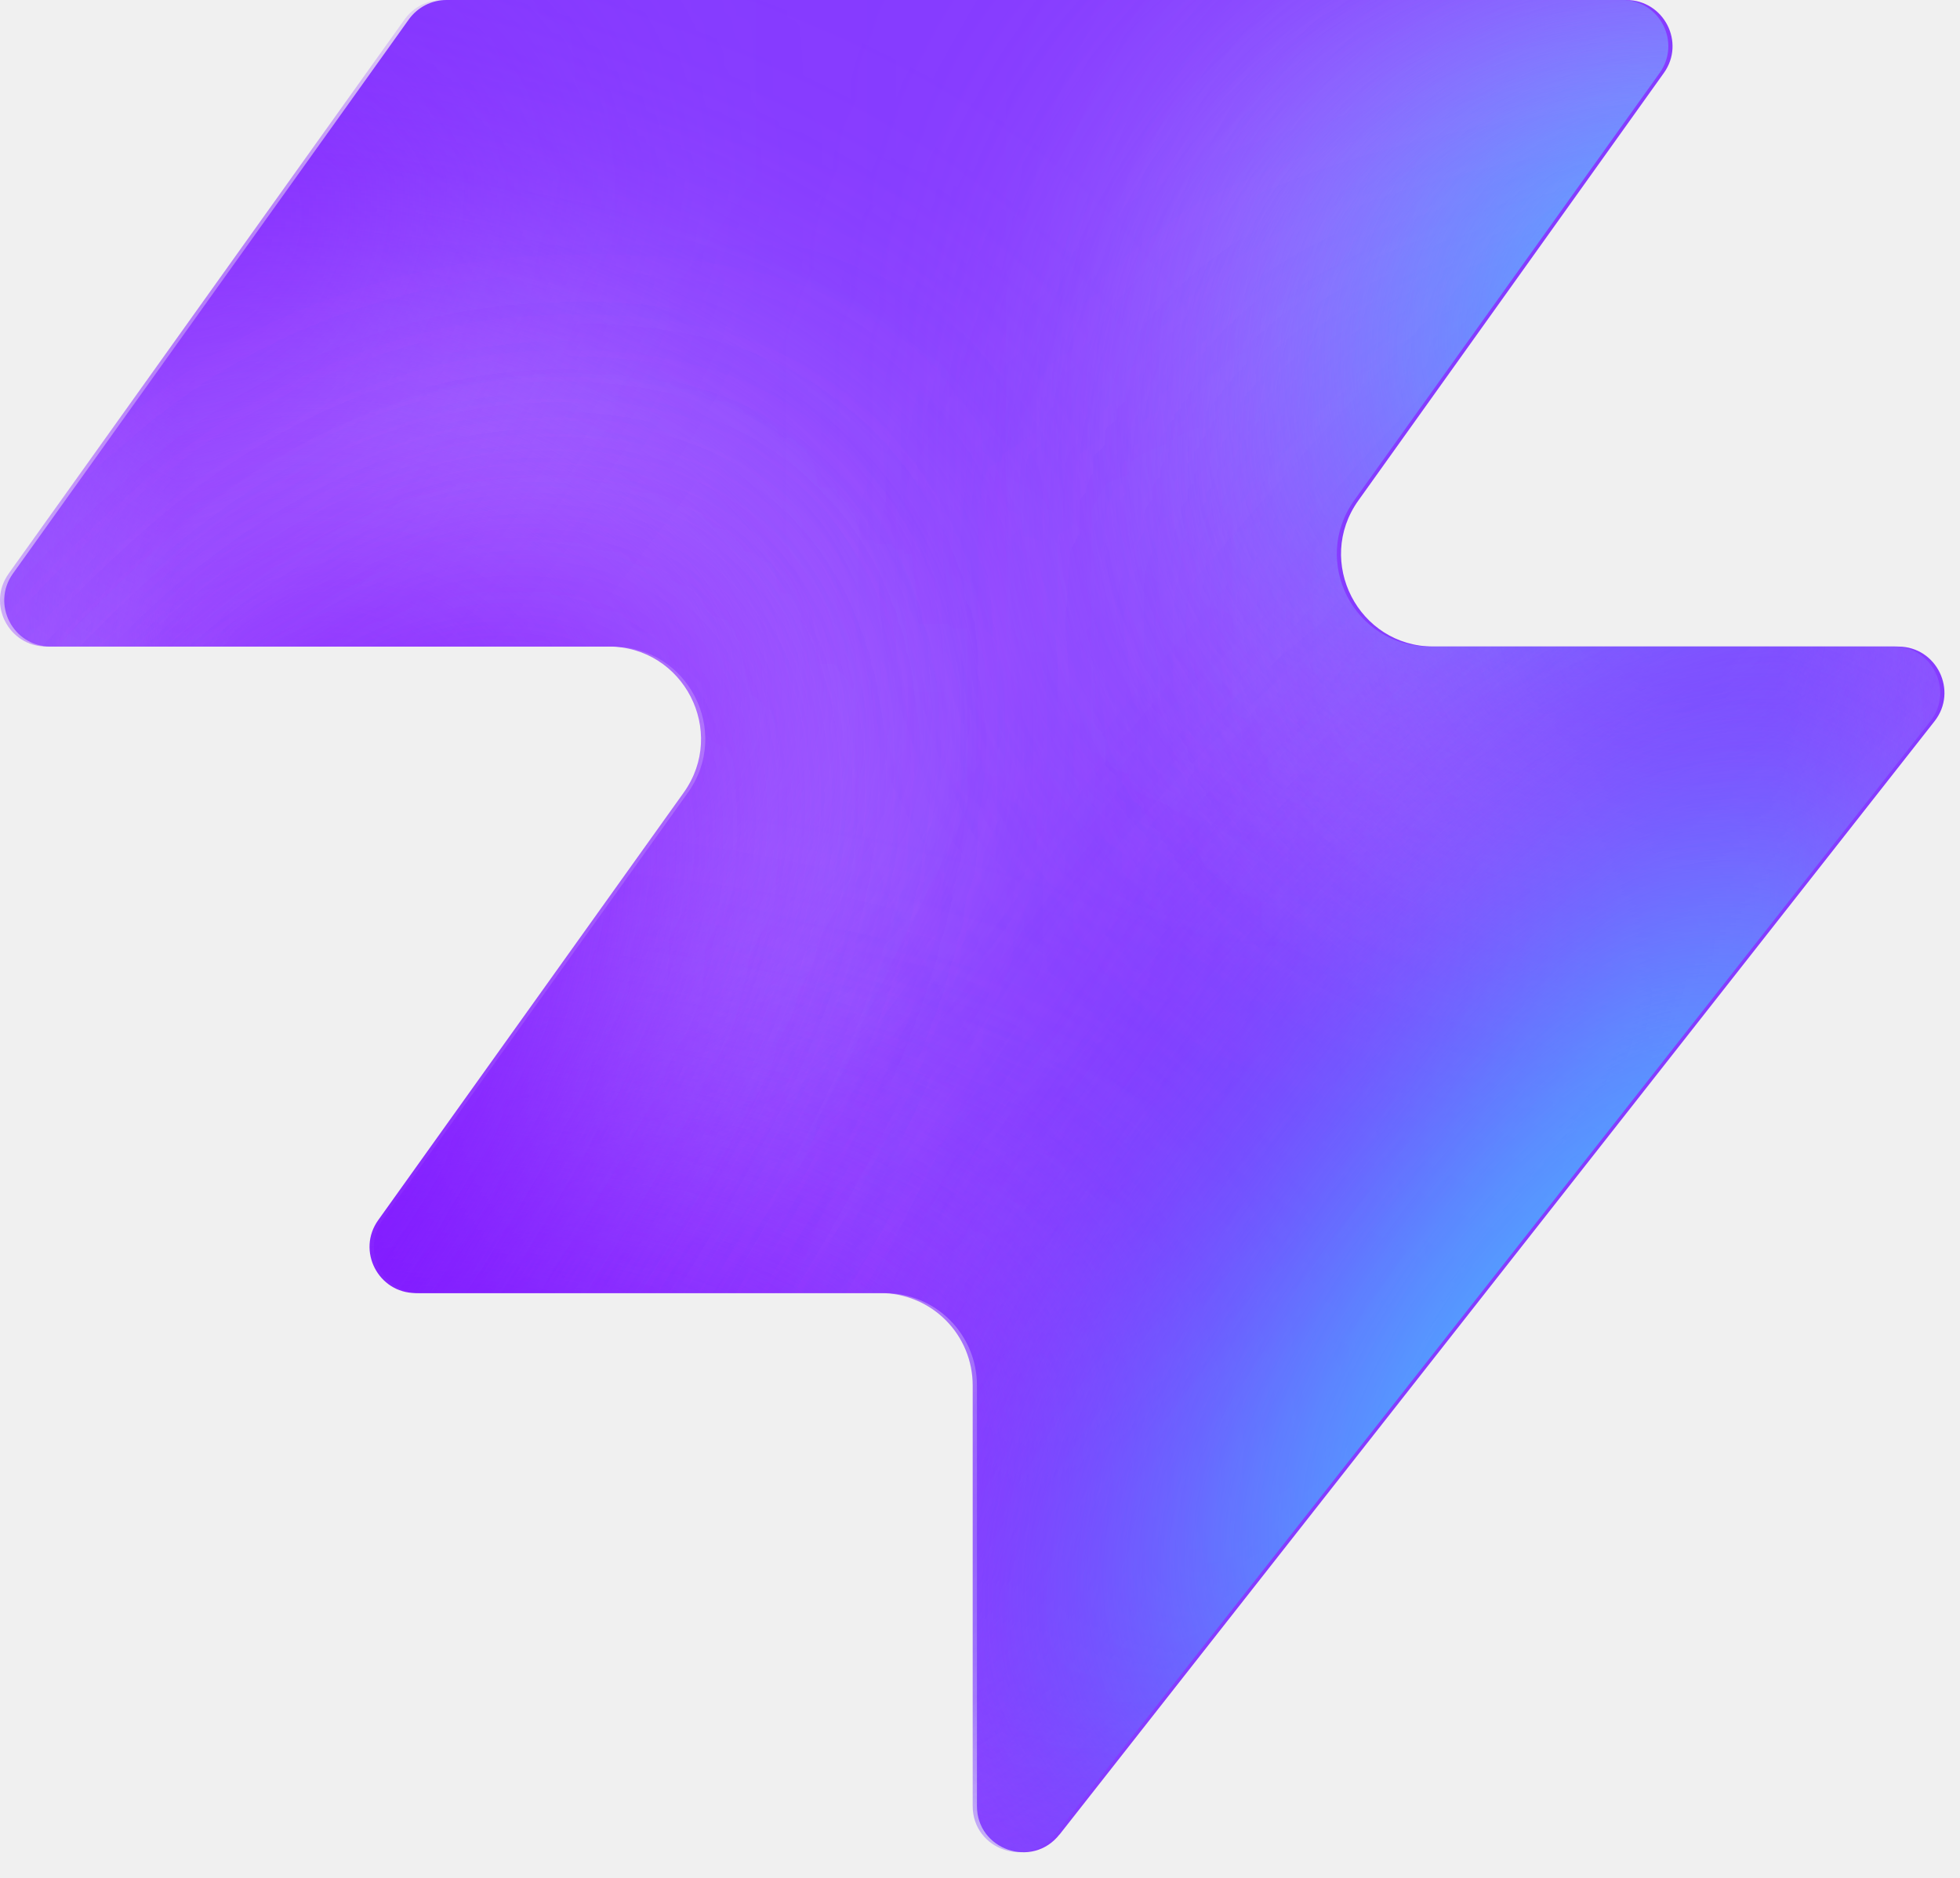
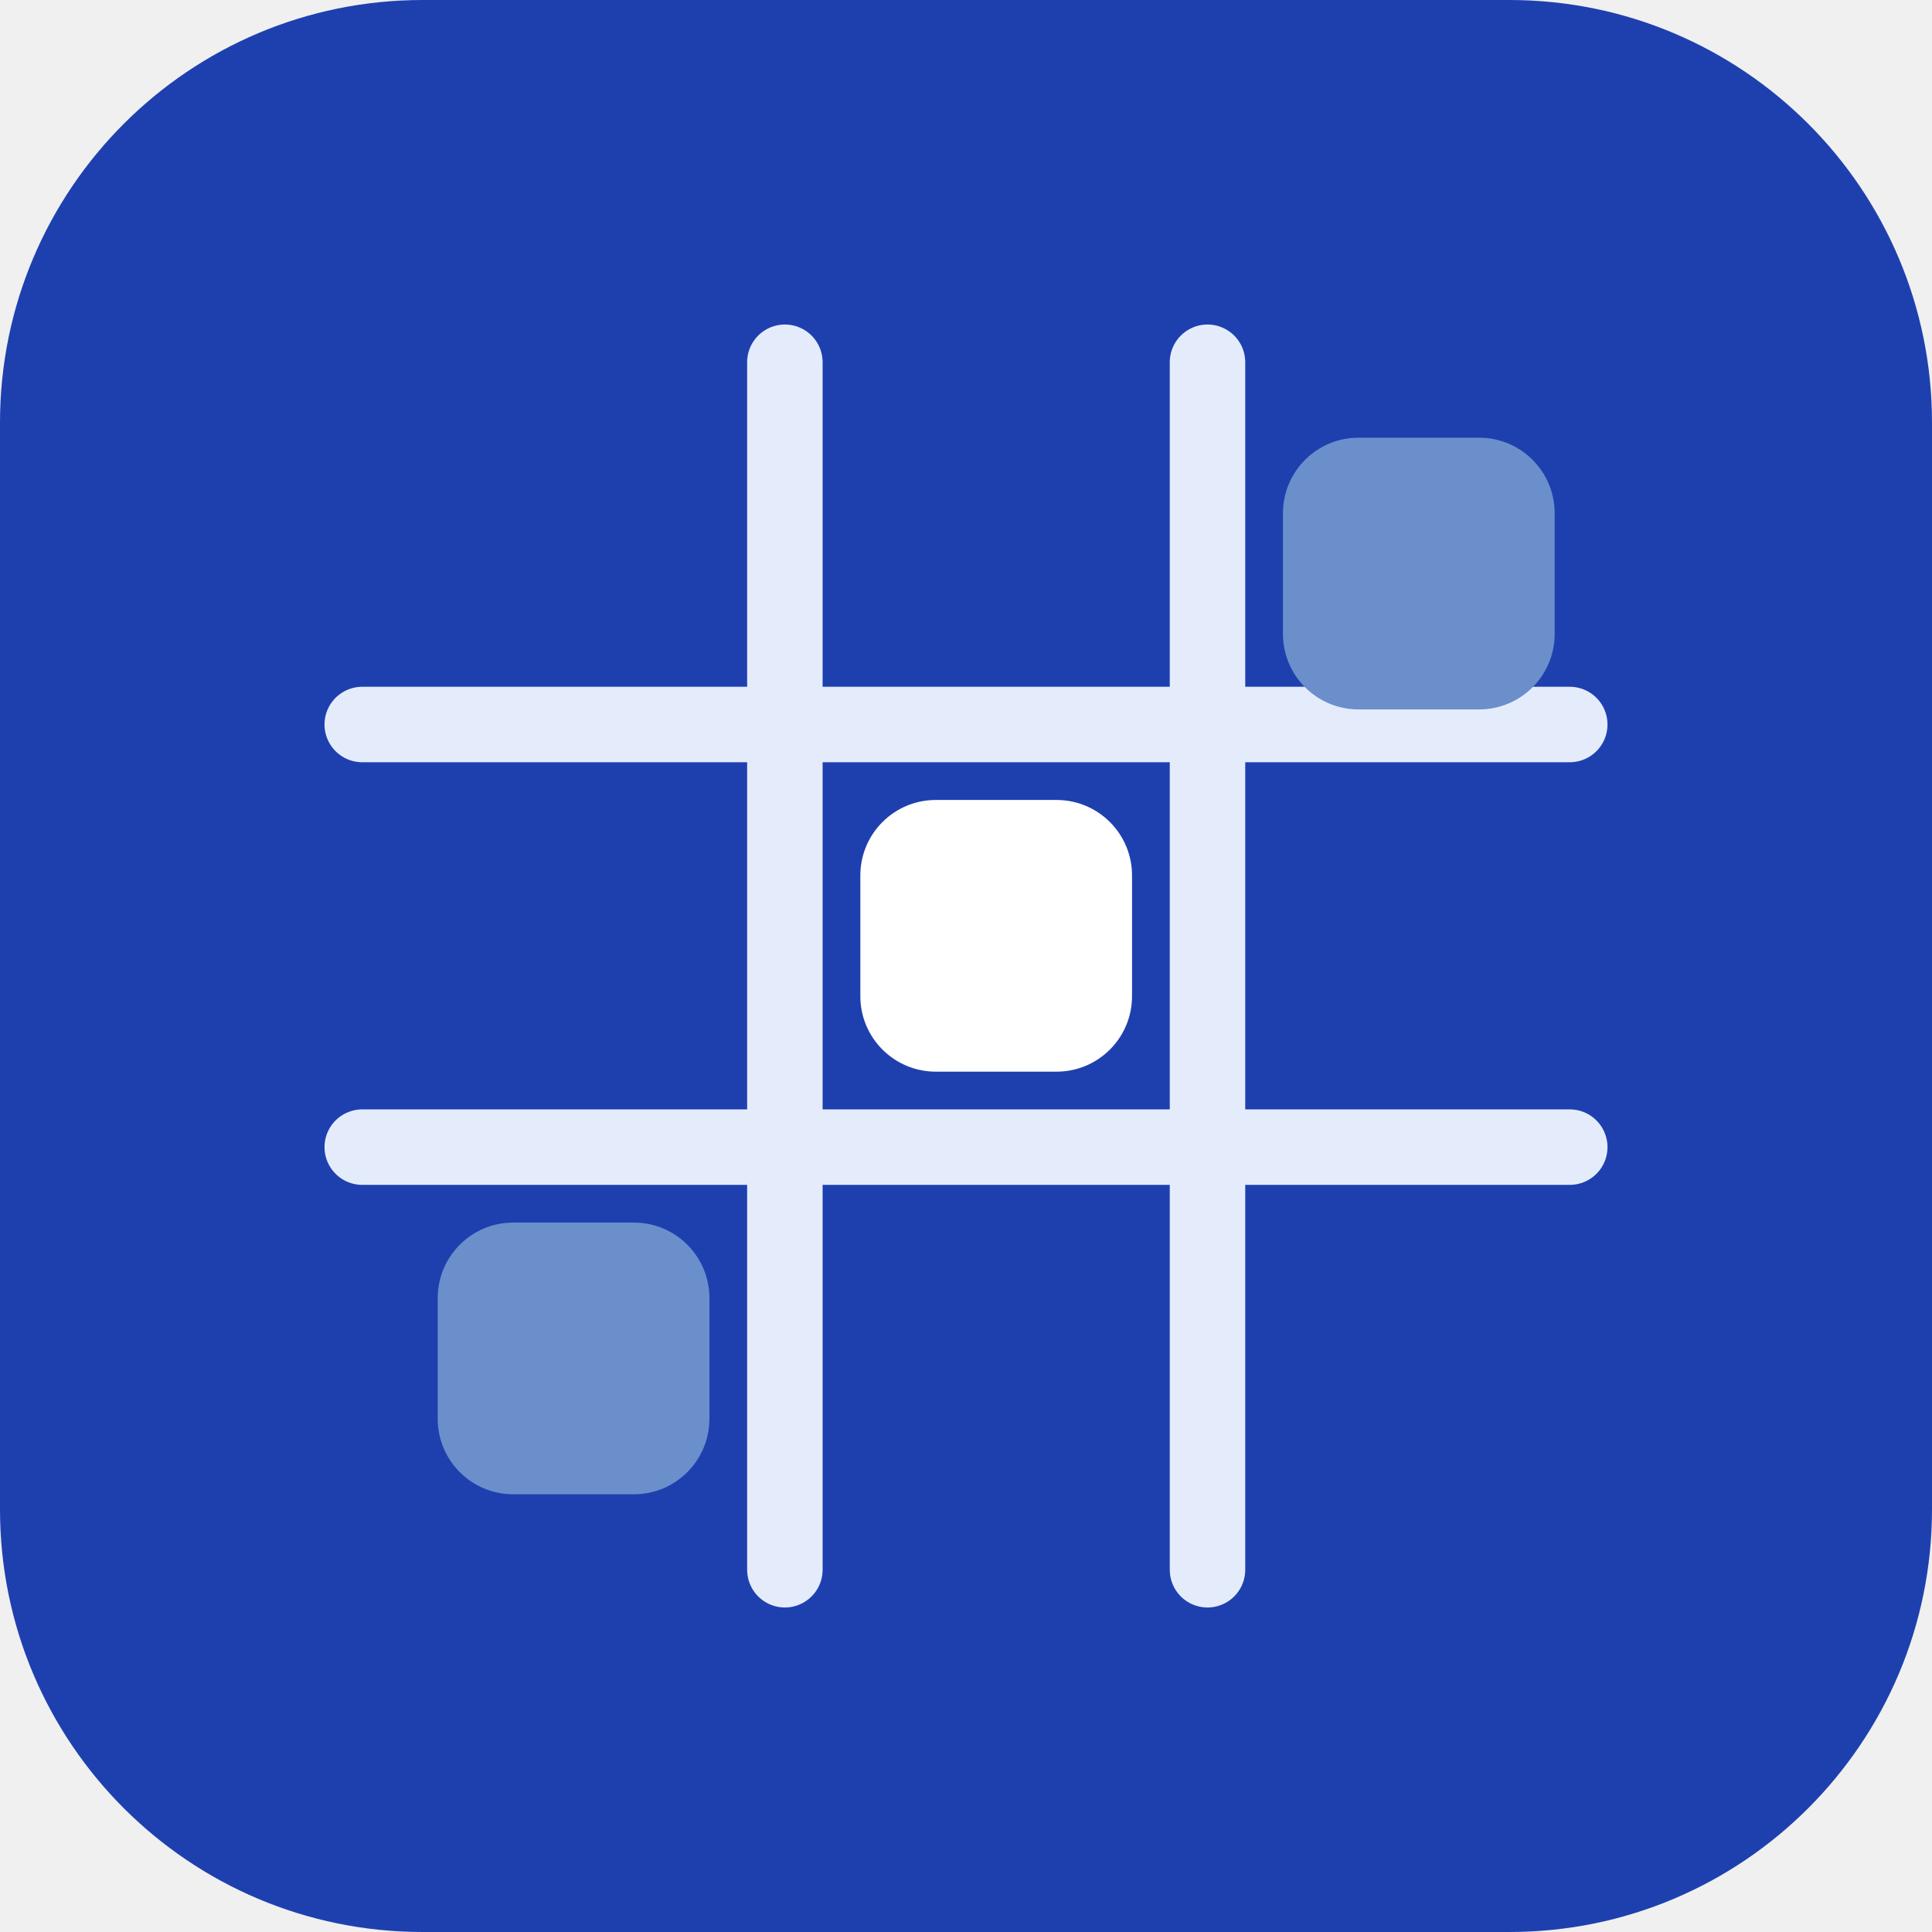
- <svg xmlns="http://www.w3.org/2000/svg" width="48" height="46" fill="none" viewBox="0 0 48 46">
-   <path fill="#863bff" d="M25.946 44.938c-.664.845-2.021.375-2.021-.698V33.937a2.26 2.26 0 0 0-2.262-2.262H10.287c-.92 0-1.456-1.04-.92-1.788l7.48-10.471c1.07-1.497 0-3.578-1.842-3.578H1.237c-.92 0-1.456-1.04-.92-1.788L10.013.474c.214-.297.556-.474.92-.474h28.894c.92 0 1.456 1.04.92 1.788l-7.48 10.471c-1.07 1.498 0 3.579 1.842 3.579h11.377c.943 0 1.473 1.088.89 1.83L25.947 44.94z" style="fill:#863bff;fill:color(display-p3 .525 .23 1);fill-opacity:1" />
-   <mask id="a" width="48" height="46" x="0" y="0" maskUnits="userSpaceOnUse" style="mask-type:alpha">
-     <path fill="#000" d="M25.842 44.938c-.664.844-2.021.375-2.021-.698V33.937a2.26 2.26 0 0 0-2.262-2.262H10.183c-.92 0-1.456-1.04-.92-1.788l7.48-10.471c1.07-1.498 0-3.579-1.842-3.579H1.133c-.92 0-1.456-1.04-.92-1.787L9.91.473c.214-.297.556-.474.92-.474h28.894c.92 0 1.456 1.04.92 1.788l-7.48 10.471c-1.07 1.498 0 3.578 1.842 3.578h11.377c.943 0 1.473 1.088.89 1.832L25.843 44.94z" style="fill:#000;fill-opacity:1" />
-   </mask>
-   <g mask="url(#a)">
-     <g filter="url(#b)">
-       <ellipse cx="5.508" cy="14.704" fill="#ede6ff" rx="5.508" ry="14.704" style="fill:#ede6ff;fill:color(display-p3 .927 .903 1);fill-opacity:1" transform="matrix(.00324 1 1 -.00324 -4.47 31.516)" />
-     </g>
-     <g filter="url(#c)">
-       <ellipse cx="10.399" cy="29.851" fill="#ede6ff" rx="10.399" ry="29.851" style="fill:#ede6ff;fill:color(display-p3 .927 .903 1);fill-opacity:1" transform="matrix(.00324 1 1 -.00324 -39.328 7.883)" />
-     </g>
-     <g filter="url(#d)">
-       <ellipse cx="5.508" cy="30.487" fill="#7e14ff" rx="5.508" ry="30.487" style="fill:#7e14ff;fill:color(display-p3 .492 .077 1);fill-opacity:1" transform="rotate(89.814 -25.913 -14.639)scale(1 -1)" />
-     </g>
-     <g filter="url(#e)">
-       <ellipse cx="5.508" cy="30.599" fill="#7e14ff" rx="5.508" ry="30.599" style="fill:#7e14ff;fill:color(display-p3 .492 .077 1);fill-opacity:1" transform="rotate(89.814 -32.644 -3.334)scale(1 -1)" />
-     </g>
-     <g filter="url(#f)">
-       <ellipse cx="5.508" cy="30.599" fill="#7e14ff" rx="5.508" ry="30.599" style="fill:#7e14ff;fill:color(display-p3 .492 .077 1);fill-opacity:1" transform="matrix(.00324 1 1 -.00324 -34.34 30.47)" />
-     </g>
-     <g filter="url(#g)">
-       <ellipse cx="14.072" cy="22.078" fill="#ede6ff" rx="14.072" ry="22.078" style="fill:#ede6ff;fill:color(display-p3 .927 .903 1);fill-opacity:1" transform="rotate(93.35 24.506 48.493)scale(-1 1)" />
-     </g>
-     <g filter="url(#h)">
-       <ellipse cx="3.47" cy="21.501" fill="#7e14ff" rx="3.47" ry="21.501" style="fill:#7e14ff;fill:color(display-p3 .492 .077 1);fill-opacity:1" transform="rotate(89.009 28.708 47.59)scale(-1 1)" />
-     </g>
-     <g filter="url(#i)">
-       <ellipse cx="3.47" cy="21.501" fill="#7e14ff" rx="3.47" ry="21.501" style="fill:#7e14ff;fill:color(display-p3 .492 .077 1);fill-opacity:1" transform="rotate(89.009 28.708 47.59)scale(-1 1)" />
-     </g>
-     <g filter="url(#j)">
-       <ellipse cx=".387" cy="8.972" fill="#7e14ff" rx="4.407" ry="29.108" style="fill:#7e14ff;fill:color(display-p3 .492 .077 1);fill-opacity:1" transform="rotate(39.51 .387 8.972)" />
-     </g>
-     <g filter="url(#k)">
-       <ellipse cx="47.523" cy="-6.092" fill="#7e14ff" rx="4.407" ry="29.108" style="fill:#7e14ff;fill:color(display-p3 .492 .077 1);fill-opacity:1" transform="rotate(37.892 47.523 -6.092)" />
-     </g>
-     <g filter="url(#l)">
-       <ellipse cx="41.412" cy="6.333" fill="#47bfff" rx="5.971" ry="9.665" style="fill:#47bfff;fill:color(display-p3 .28 .748 1);fill-opacity:1" transform="rotate(37.892 41.412 6.333)" />
-     </g>
-     <g filter="url(#m)">
-       <ellipse cx="-1.879" cy="38.332" fill="#7e14ff" rx="4.407" ry="29.108" style="fill:#7e14ff;fill:color(display-p3 .492 .077 1);fill-opacity:1" transform="rotate(37.892 -1.88 38.332)" />
-     </g>
-     <g filter="url(#n)">
-       <ellipse cx="-1.879" cy="38.332" fill="#7e14ff" rx="4.407" ry="29.108" style="fill:#7e14ff;fill:color(display-p3 .492 .077 1);fill-opacity:1" transform="rotate(37.892 -1.88 38.332)" />
-     </g>
-     <g filter="url(#o)">
-       <ellipse cx="35.651" cy="29.907" fill="#7e14ff" rx="4.407" ry="29.108" style="fill:#7e14ff;fill:color(display-p3 .492 .077 1);fill-opacity:1" transform="rotate(37.892 35.651 29.907)" />
-     </g>
-     <g filter="url(#p)">
-       <ellipse cx="38.418" cy="32.4" fill="#47bfff" rx="5.971" ry="15.297" style="fill:#47bfff;fill:color(display-p3 .28 .748 1);fill-opacity:1" transform="rotate(37.892 38.418 32.4)" />
-     </g>
+ <svg xmlns="http://www.w3.org/2000/svg" viewBox="0 0 64 64" role="img" aria-label="Sim Timetable">
+   <rect width="64" height="64" rx="14" fill="#1E40AF" />
+   <g stroke="#E4ECFC" stroke-width="2.5" stroke-linecap="round">
+     <path d="M12 24h40M12 38h40M26 12v40M40 12v40" />
  </g>
-   <defs>
-     <filter id="b" width="60.045" height="41.654" x="-19.77" y="16.149" color-interpolation-filters="sRGB" filterUnits="userSpaceOnUse">
-       <feFlood flood-opacity="0" result="BackgroundImageFix" />
-       <feBlend in="SourceGraphic" in2="BackgroundImageFix" result="shape" />
-       <feGaussianBlur result="effect1_foregroundBlur_2002_17158" stdDeviation="7.659" />
-     </filter>
-     <filter id="c" width="90.34" height="51.437" x="-54.613" y="-7.533" color-interpolation-filters="sRGB" filterUnits="userSpaceOnUse">
-       <feFlood flood-opacity="0" result="BackgroundImageFix" />
-       <feBlend in="SourceGraphic" in2="BackgroundImageFix" result="shape" />
-       <feGaussianBlur result="effect1_foregroundBlur_2002_17158" stdDeviation="7.659" />
-     </filter>
-     <filter id="d" width="79.355" height="29.4" x="-49.64" y="2.03" color-interpolation-filters="sRGB" filterUnits="userSpaceOnUse">
-       <feFlood flood-opacity="0" result="BackgroundImageFix" />
-       <feBlend in="SourceGraphic" in2="BackgroundImageFix" result="shape" />
-       <feGaussianBlur result="effect1_foregroundBlur_2002_17158" stdDeviation="4.596" />
-     </filter>
-     <filter id="e" width="79.579" height="29.4" x="-45.045" y="20.029" color-interpolation-filters="sRGB" filterUnits="userSpaceOnUse">
-       <feFlood flood-opacity="0" result="BackgroundImageFix" />
-       <feBlend in="SourceGraphic" in2="BackgroundImageFix" result="shape" />
-       <feGaussianBlur result="effect1_foregroundBlur_2002_17158" stdDeviation="4.596" />
-     </filter>
-     <filter id="f" width="79.579" height="29.4" x="-43.513" y="21.178" color-interpolation-filters="sRGB" filterUnits="userSpaceOnUse">
-       <feFlood flood-opacity="0" result="BackgroundImageFix" />
-       <feBlend in="SourceGraphic" in2="BackgroundImageFix" result="shape" />
-       <feGaussianBlur result="effect1_foregroundBlur_2002_17158" stdDeviation="4.596" />
-     </filter>
-     <filter id="g" width="74.749" height="58.852" x="15.756" y="-17.901" color-interpolation-filters="sRGB" filterUnits="userSpaceOnUse">
-       <feFlood flood-opacity="0" result="BackgroundImageFix" />
-       <feBlend in="SourceGraphic" in2="BackgroundImageFix" result="shape" />
-       <feGaussianBlur result="effect1_foregroundBlur_2002_17158" stdDeviation="7.659" />
-     </filter>
-     <filter id="h" width="61.377" height="25.362" x="23.548" y="2.284" color-interpolation-filters="sRGB" filterUnits="userSpaceOnUse">
-       <feFlood flood-opacity="0" result="BackgroundImageFix" />
-       <feBlend in="SourceGraphic" in2="BackgroundImageFix" result="shape" />
-       <feGaussianBlur result="effect1_foregroundBlur_2002_17158" stdDeviation="4.596" />
-     </filter>
-     <filter id="i" width="61.377" height="25.362" x="23.548" y="2.284" color-interpolation-filters="sRGB" filterUnits="userSpaceOnUse">
-       <feFlood flood-opacity="0" result="BackgroundImageFix" />
-       <feBlend in="SourceGraphic" in2="BackgroundImageFix" result="shape" />
-       <feGaussianBlur result="effect1_foregroundBlur_2002_17158" stdDeviation="4.596" />
-     </filter>
-     <filter id="j" width="56.045" height="63.649" x="-27.636" y="-22.853" color-interpolation-filters="sRGB" filterUnits="userSpaceOnUse">
-       <feFlood flood-opacity="0" result="BackgroundImageFix" />
-       <feBlend in="SourceGraphic" in2="BackgroundImageFix" result="shape" />
-       <feGaussianBlur result="effect1_foregroundBlur_2002_17158" stdDeviation="4.596" />
-     </filter>
-     <filter id="k" width="54.814" height="64.646" x="20.116" y="-38.415" color-interpolation-filters="sRGB" filterUnits="userSpaceOnUse">
-       <feFlood flood-opacity="0" result="BackgroundImageFix" />
-       <feBlend in="SourceGraphic" in2="BackgroundImageFix" result="shape" />
-       <feGaussianBlur result="effect1_foregroundBlur_2002_17158" stdDeviation="4.596" />
-     </filter>
-     <filter id="l" width="33.541" height="35.313" x="24.641" y="-11.323" color-interpolation-filters="sRGB" filterUnits="userSpaceOnUse">
-       <feFlood flood-opacity="0" result="BackgroundImageFix" />
-       <feBlend in="SourceGraphic" in2="BackgroundImageFix" result="shape" />
-       <feGaussianBlur result="effect1_foregroundBlur_2002_17158" stdDeviation="4.596" />
-     </filter>
-     <filter id="m" width="54.814" height="64.646" x="-29.286" y="6.009" color-interpolation-filters="sRGB" filterUnits="userSpaceOnUse">
-       <feFlood flood-opacity="0" result="BackgroundImageFix" />
-       <feBlend in="SourceGraphic" in2="BackgroundImageFix" result="shape" />
-       <feGaussianBlur result="effect1_foregroundBlur_2002_17158" stdDeviation="4.596" />
-     </filter>
-     <filter id="n" width="54.814" height="64.646" x="-29.286" y="6.009" color-interpolation-filters="sRGB" filterUnits="userSpaceOnUse">
-       <feFlood flood-opacity="0" result="BackgroundImageFix" />
-       <feBlend in="SourceGraphic" in2="BackgroundImageFix" result="shape" />
-       <feGaussianBlur result="effect1_foregroundBlur_2002_17158" stdDeviation="4.596" />
-     </filter>
-     <filter id="o" width="54.814" height="64.646" x="8.244" y="-2.416" color-interpolation-filters="sRGB" filterUnits="userSpaceOnUse">
-       <feFlood flood-opacity="0" result="BackgroundImageFix" />
-       <feBlend in="SourceGraphic" in2="BackgroundImageFix" result="shape" />
-       <feGaussianBlur result="effect1_foregroundBlur_2002_17158" stdDeviation="4.596" />
-     </filter>
-     <filter id="p" width="39.409" height="43.623" x="18.713" y="10.588" color-interpolation-filters="sRGB" filterUnits="userSpaceOnUse">
-       <feFlood flood-opacity="0" result="BackgroundImageFix" />
-       <feBlend in="SourceGraphic" in2="BackgroundImageFix" result="shape" />
-       <feGaussianBlur result="effect1_foregroundBlur_2002_17158" stdDeviation="4.596" />
-     </filter>
-   </defs>
+   <rect x="28.5" y="26.5" width="9" height="9" rx="2.5" fill="#FFFFFF" />
+   <rect x="14.5" y="40.5" width="9" height="9" rx="2.5" fill="#6B8FCB" />
+   <rect x="42.5" y="14.5" width="9" height="9" rx="2.5" fill="#6B8FCB" />
</svg>
